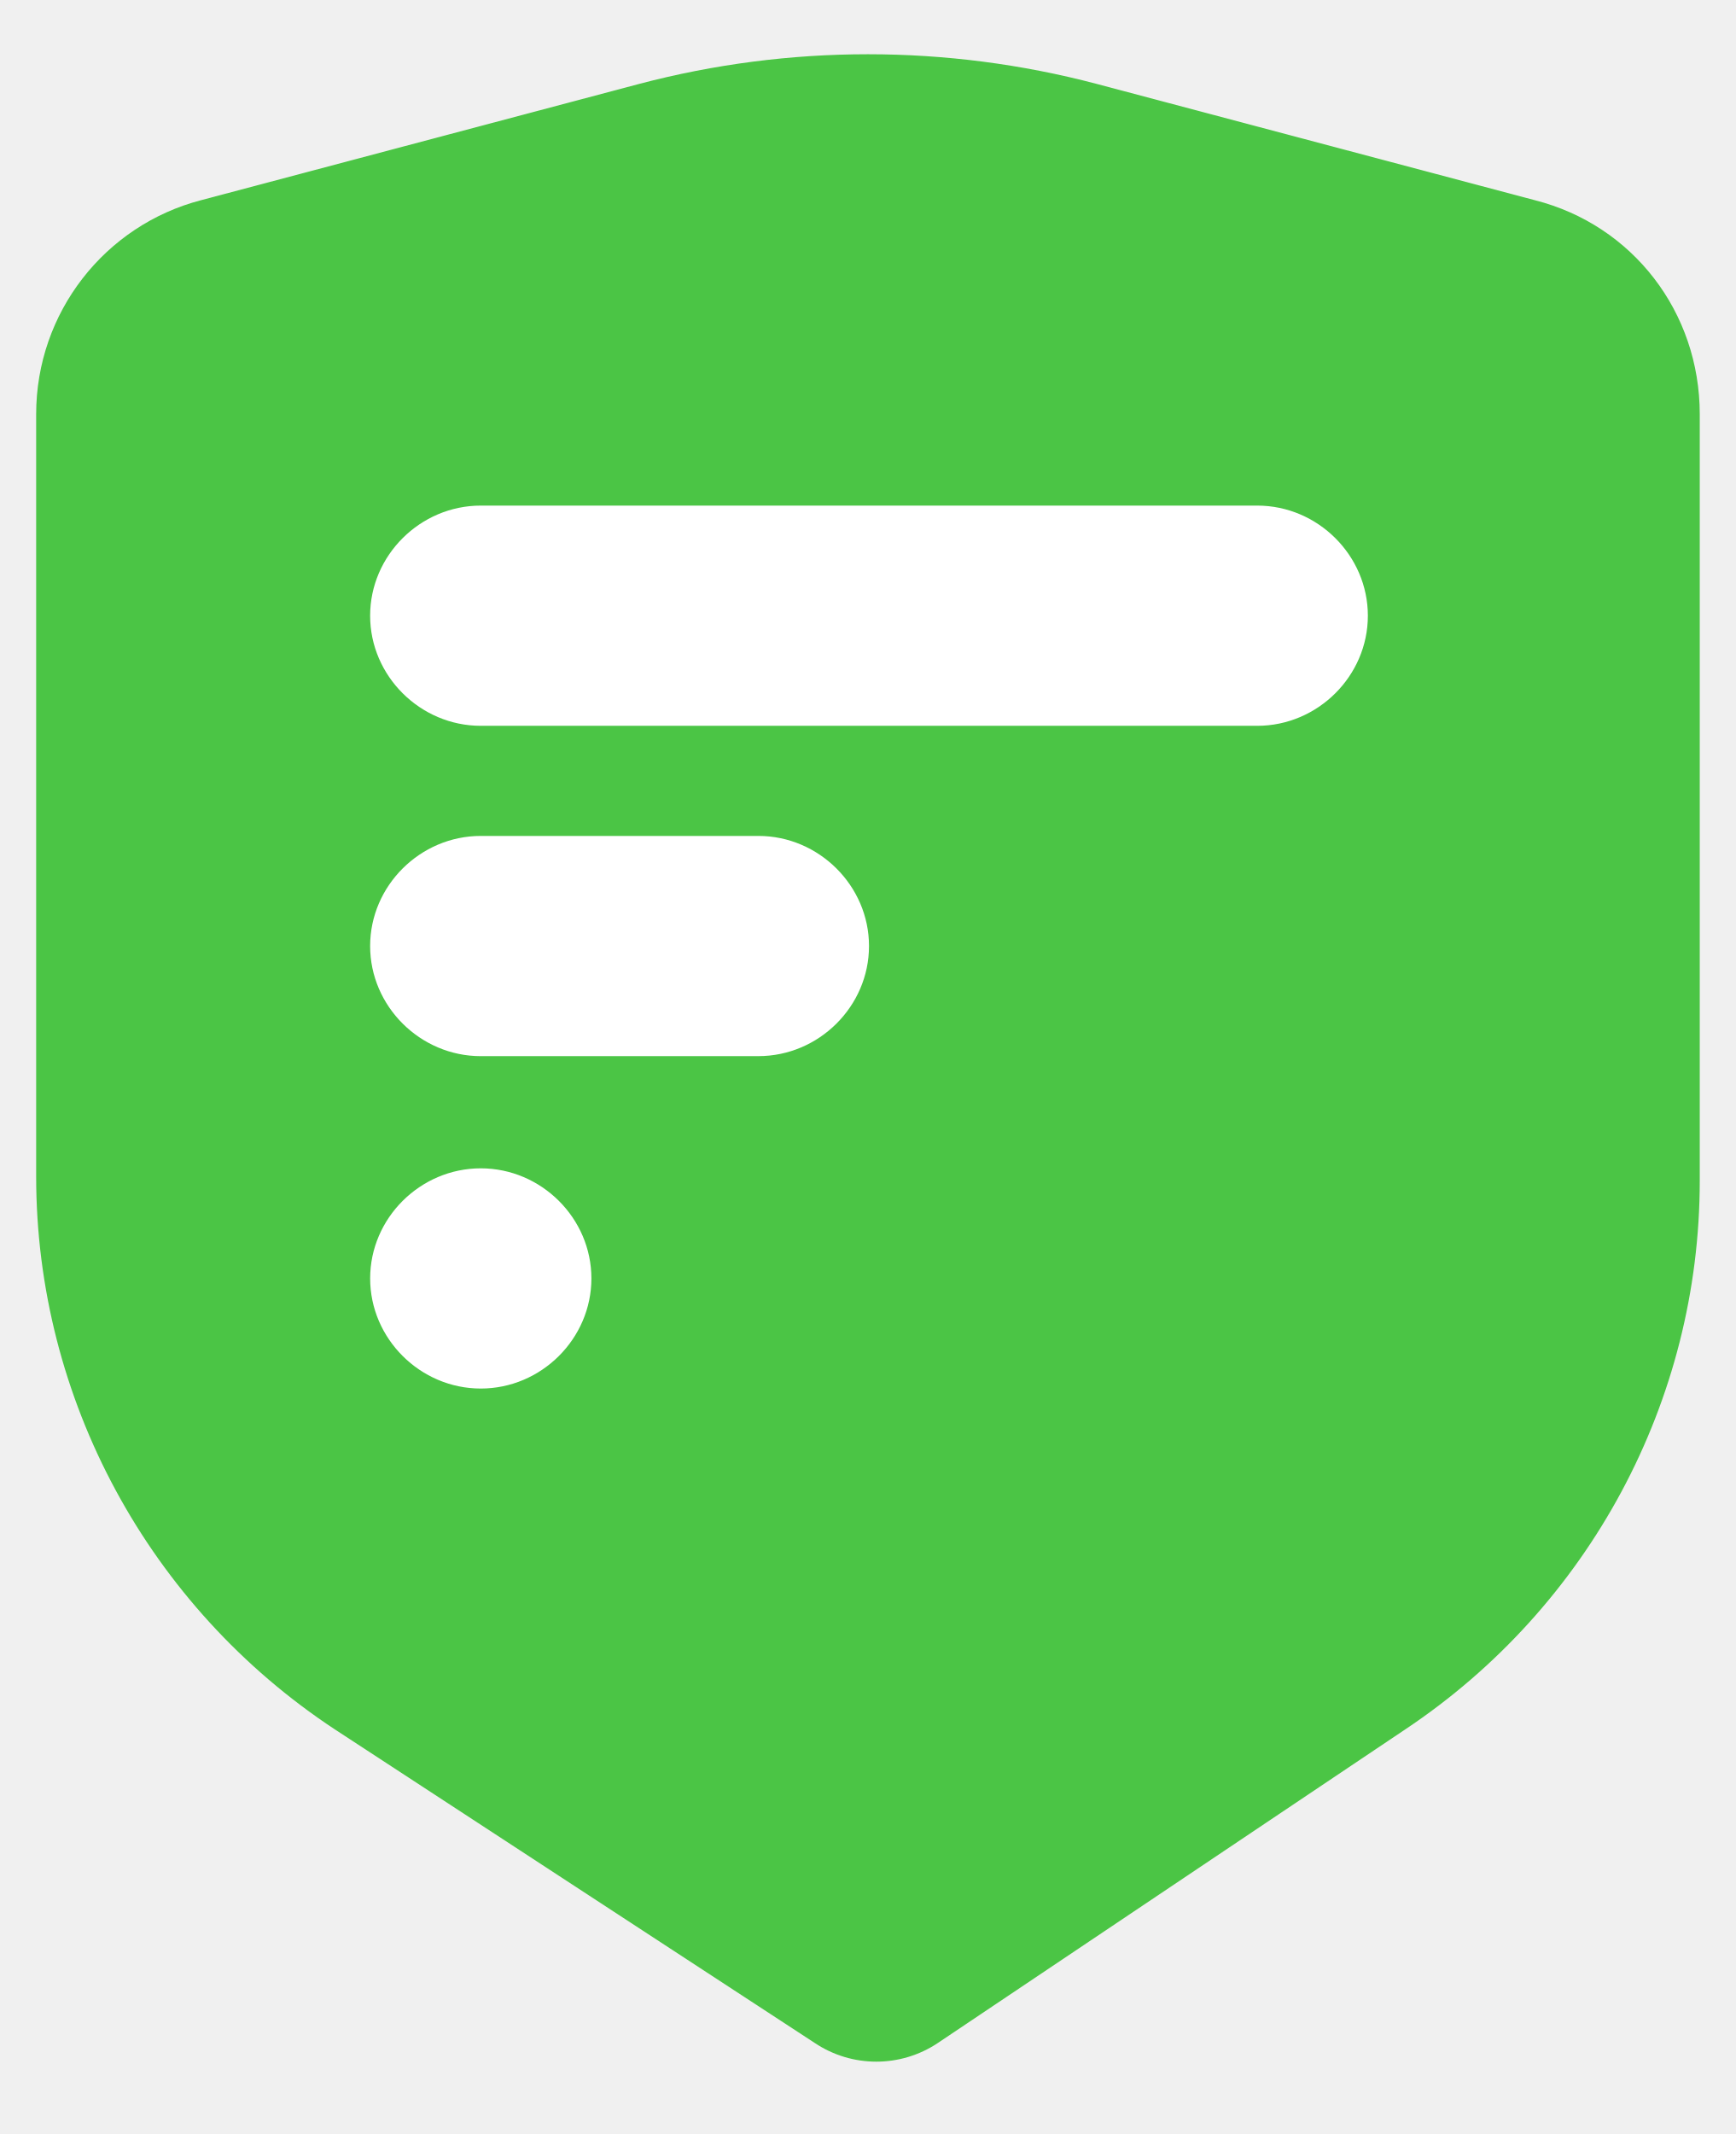
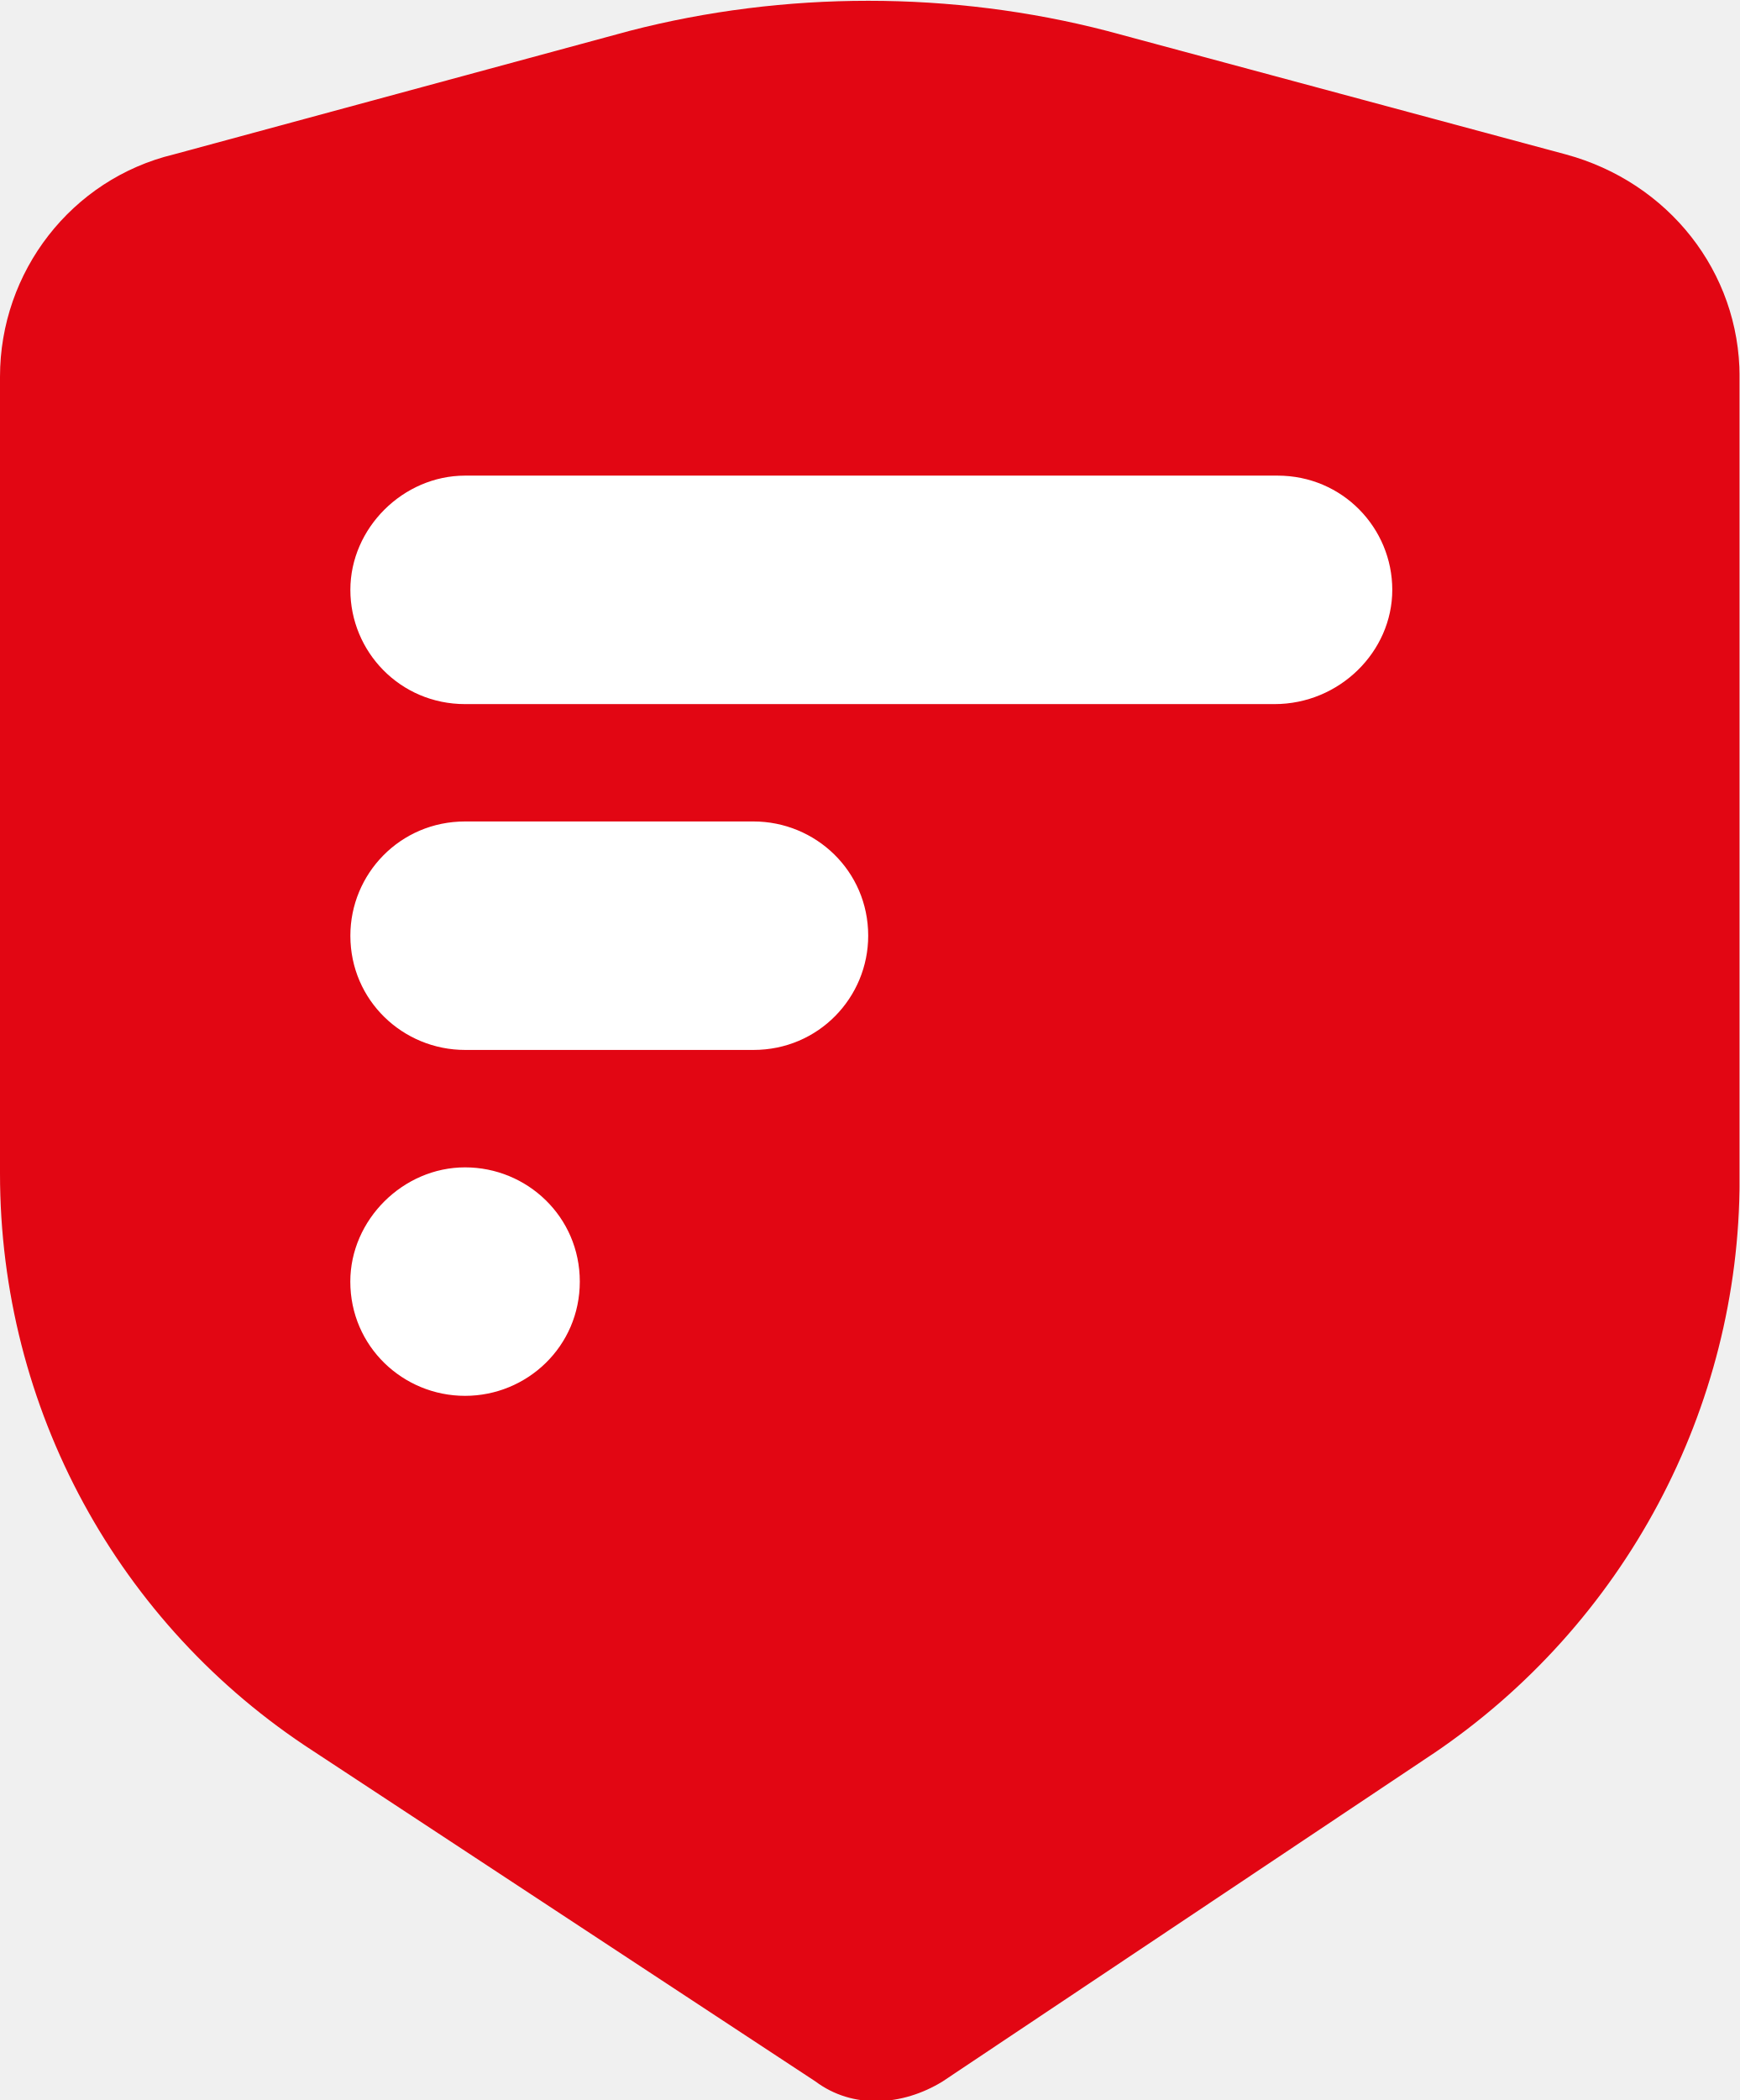
- <svg xmlns="http://www.w3.org/2000/svg" height="118" viewBox="0 0 96 118" width="96">
-   <g fill="none" fill-rule="evenodd">
-     <path d="m13 20h71v70h-71z" fill="#fff" />
-     <path d="m84.88 11.07-24.24-6.433a49.617 49.617 0 0 0 -25.28 0l-24.24 6.433c-5.31 1.38-9.12 6.203-9.12 11.832v42.16c0 12.292 6.233 23.78 16.507 30.558l26.55 17.346a6.125 6.125 0 0 0 6.81 0l25.857-17.346c10.158-6.778 16.276-18.15 16.276-30.328v-42.39c0-5.629-3.694-10.453-9.12-11.832zm-58.292 65.71c-3.347 0-6.118-2.757-6.118-6.089 0-3.331 2.77-6.088 6.118-6.088s6.118 2.757 6.118 6.088c0 3.332-2.77 6.089-6.118 6.089zm15.352-18.38h-15.353c-3.347 0-6.118-2.758-6.118-6.089s2.77-6.088 6.118-6.088h15.353c3.347 0 6.118 2.757 6.118 6.088s-2.77 6.088-6.118 6.088zm27.588-18.266h-42.94c-3.348 0-6.119-2.757-6.119-6.088 0-3.332 2.77-6.089 6.118-6.089h42.941c3.348 0 6.118 2.757 6.118 6.089 0 3.331-2.77 6.088-6.118 6.088z" fill="#4bc545" fill-rule="nonzero" />
-     <g stroke="#688696" stroke-width="1.5">
-       <ellipse cx="47.271" cy="58.137" opacity=".6" rx="175.548" ry="176.046" stroke-dasharray="3.003 3.003" />
-       <circle cx="46.319" cy="58.59" r="107.229" stroke-dasharray="3.007 3.007" />
-       <circle cx="46.272" cy="58.637" opacity=".3" r="275.547" stroke-dasharray="3.004 3.004" />
-     </g>
+ <svg xmlns="http://www.w3.org/2000/svg" fill="none" height="35" viewBox="0 0 29 35" width="29">
+   <clipPath id="a">
+     <path d="m0 0h29v35h-29z" />
+   </clipPath>
+   <g clip-path="url(#a)">
+     <path d="m23.882 29.235-8.168 5.456c-.672.412-1.499.463-2.119 0l-8.374-5.507c-3.257-2.11-5.221-5.713-5.221-9.625v-13.279c0-1.75 1.189-3.294 2.895-3.706l7.599-2.059c2.585-.669 5.376-.669 7.961 0l7.651 2.059c1.706.463 2.895 1.956 2.895 3.706v13.382c0 3.809-1.913 7.412-5.118 9.573z" fill="#e20613" />
+     <path d="m21.246 11.735h-13.492c-1.086 0-1.913-.875-1.913-1.904s.879-1.904 1.913-1.904h13.544c1.086 0 1.913.875 1.913 1.904s-.879 1.904-1.964 1.904zm-6.772 3.86c0-1.081-.879-1.904-1.913-1.904h-4.807c-1.086 0-1.913.875-1.913 1.904 0 1.081.879 1.904 1.913 1.904h4.807c1.086 0 1.913-.875 1.913-1.904zm-4.808 5.765c0-1.081-.879-1.904-1.913-1.904-1.034 0-1.913.875-1.913 1.904 0 1.081.879 1.904 1.913 1.904 1.034 0 1.913-.824 1.913-1.904z" fill="#fff" />
  </g>
</svg>
